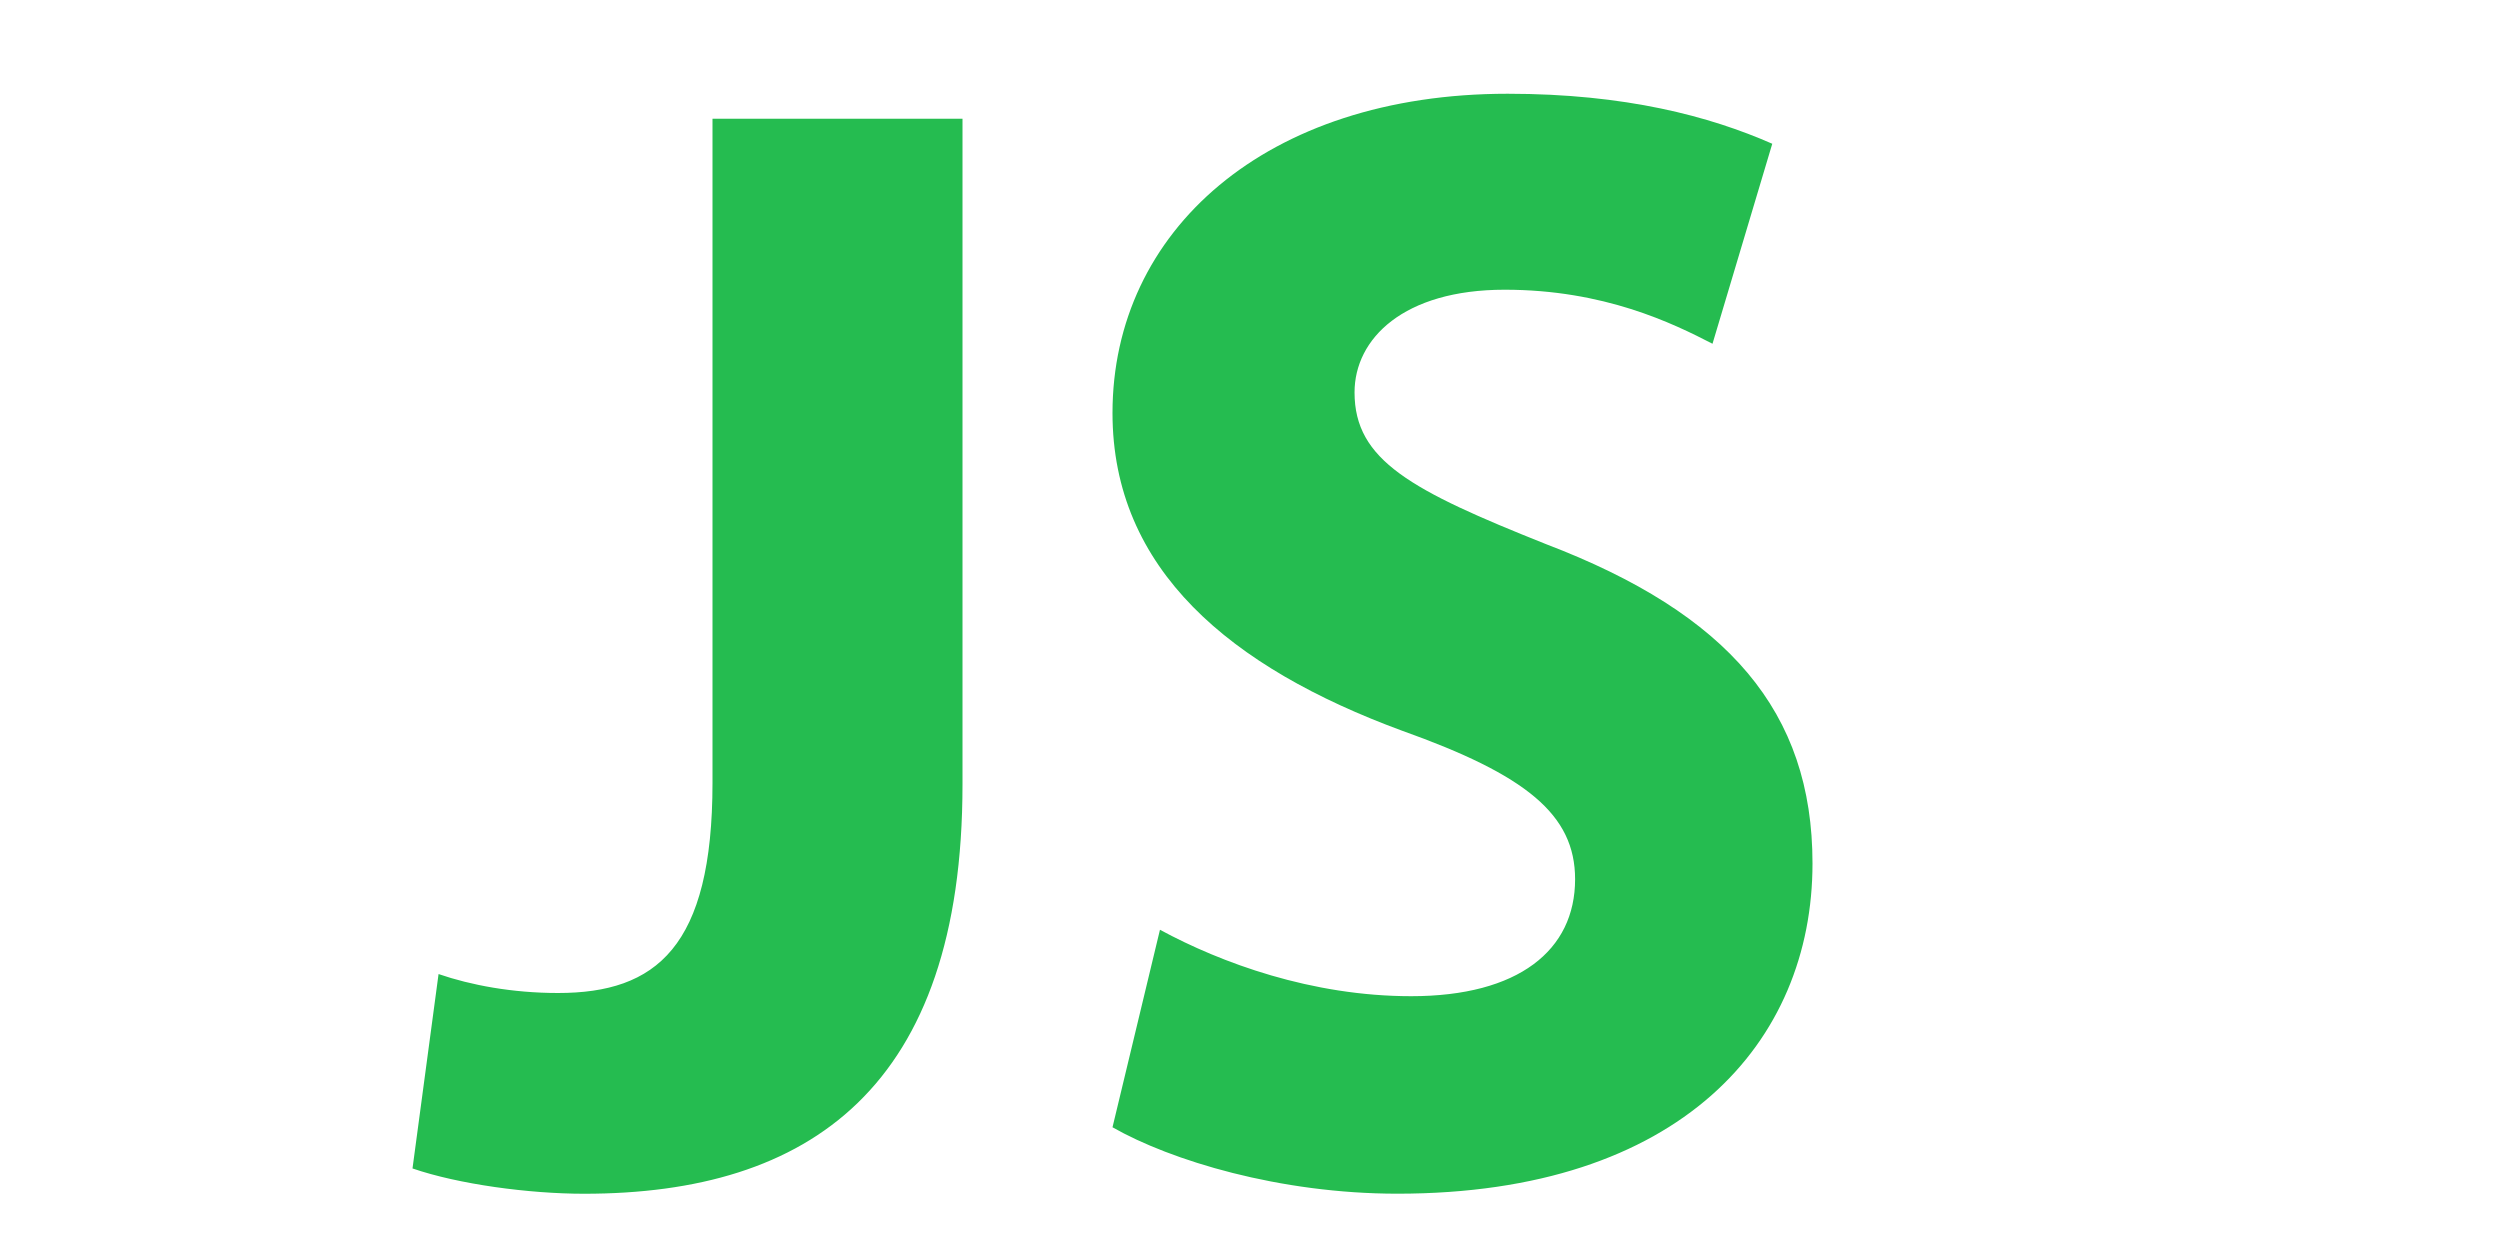
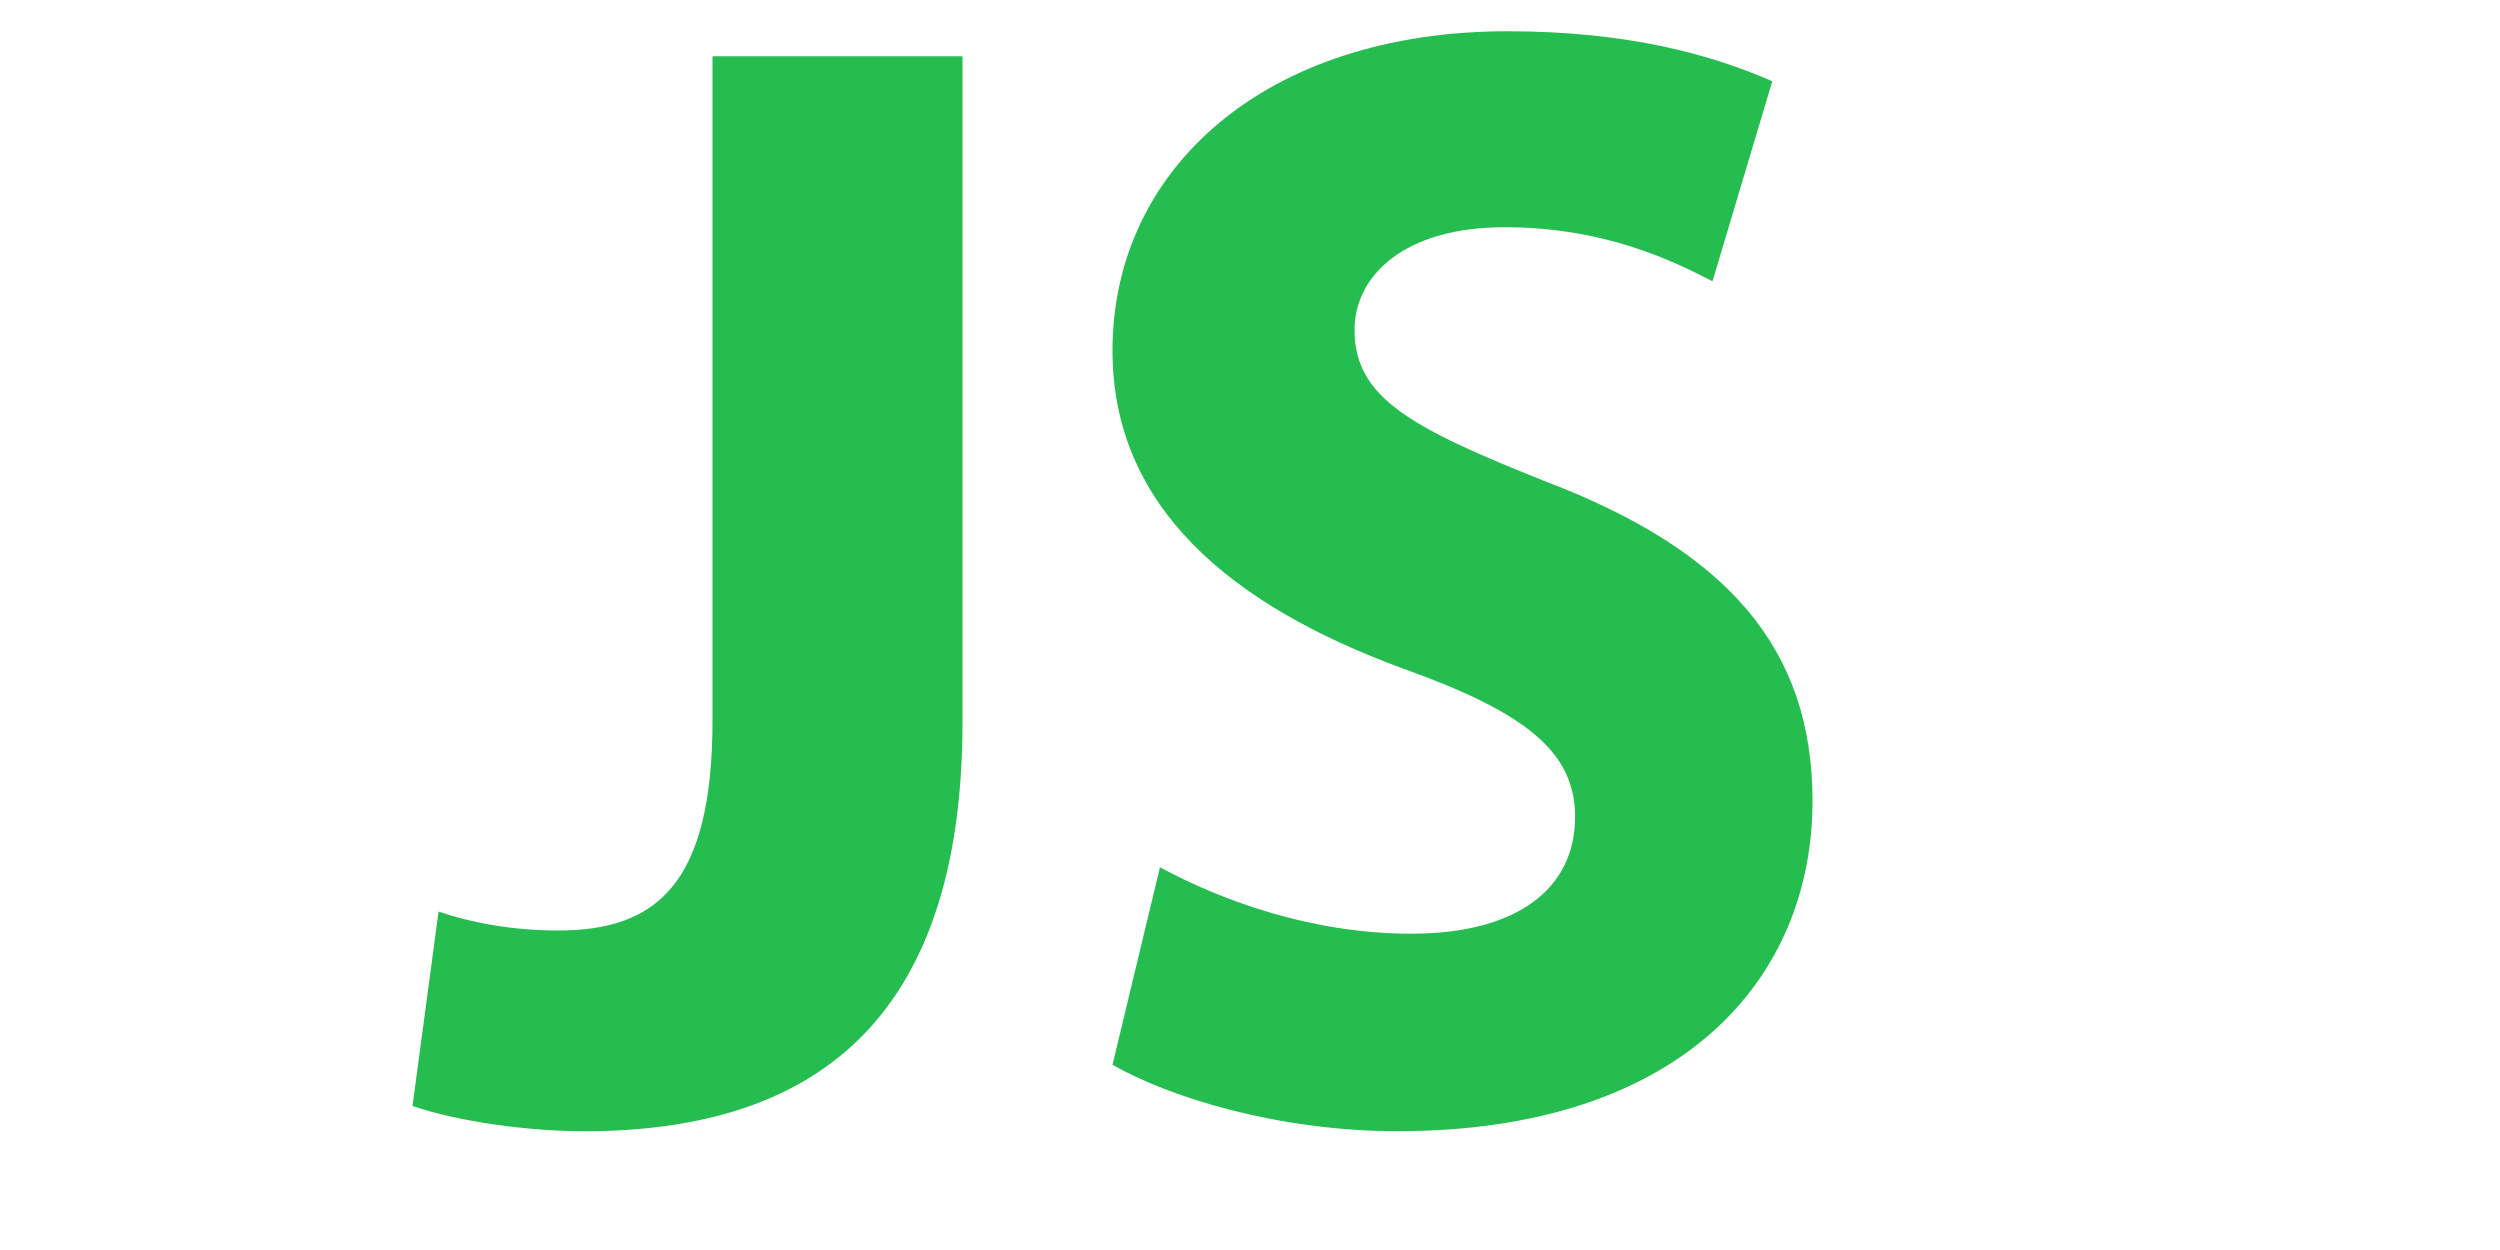
- <svg xmlns="http://www.w3.org/2000/svg" width="300" height="150" preserveAspectRatio="xMinYMin meet" viewBox="-100 50 150 400">
+ <svg xmlns="http://www.w3.org/2000/svg" width="300" height="150" preserveAspectRatio="xMinYMin meet" viewBox="-100 70 150 400">
  <path fill="#25bc50" d="M208 88.001h-80v212.498c0 52.58-18.032 67.261-49.412 67.261-14.705 0-27.948-2.521-38.25-6.063L32 423.904C46.7 428.966 69.259 432 86.907 432 158.955 432 208 398.129 208 301.02V88.001zM382.463 80C305.02 80 256 123.998 256 182.154c0 50.083 37.751 81.44 92.641 101.665 39.7 14.158 55.392 26.808 55.392 47.539 0 22.756-18.139 37.425-52.448 37.425-31.863 0-60.789-10.64-80.394-21.255v-.021L256 410.727c18.639 10.638 53.441 21.255 91.167 21.255C437.854 431.98 480 383.43 480 326.284c0-48.55-26.958-79.9-85.278-102.163-43.139-17.191-61.27-26.795-61.27-48.542 0-17.2 15.688-32.869 48.043-32.869 31.846 0 53.744 10.707 66.505 17.291l19.125-64C447.125 87.22 420.188 80 382.463 80z" />
</svg>
